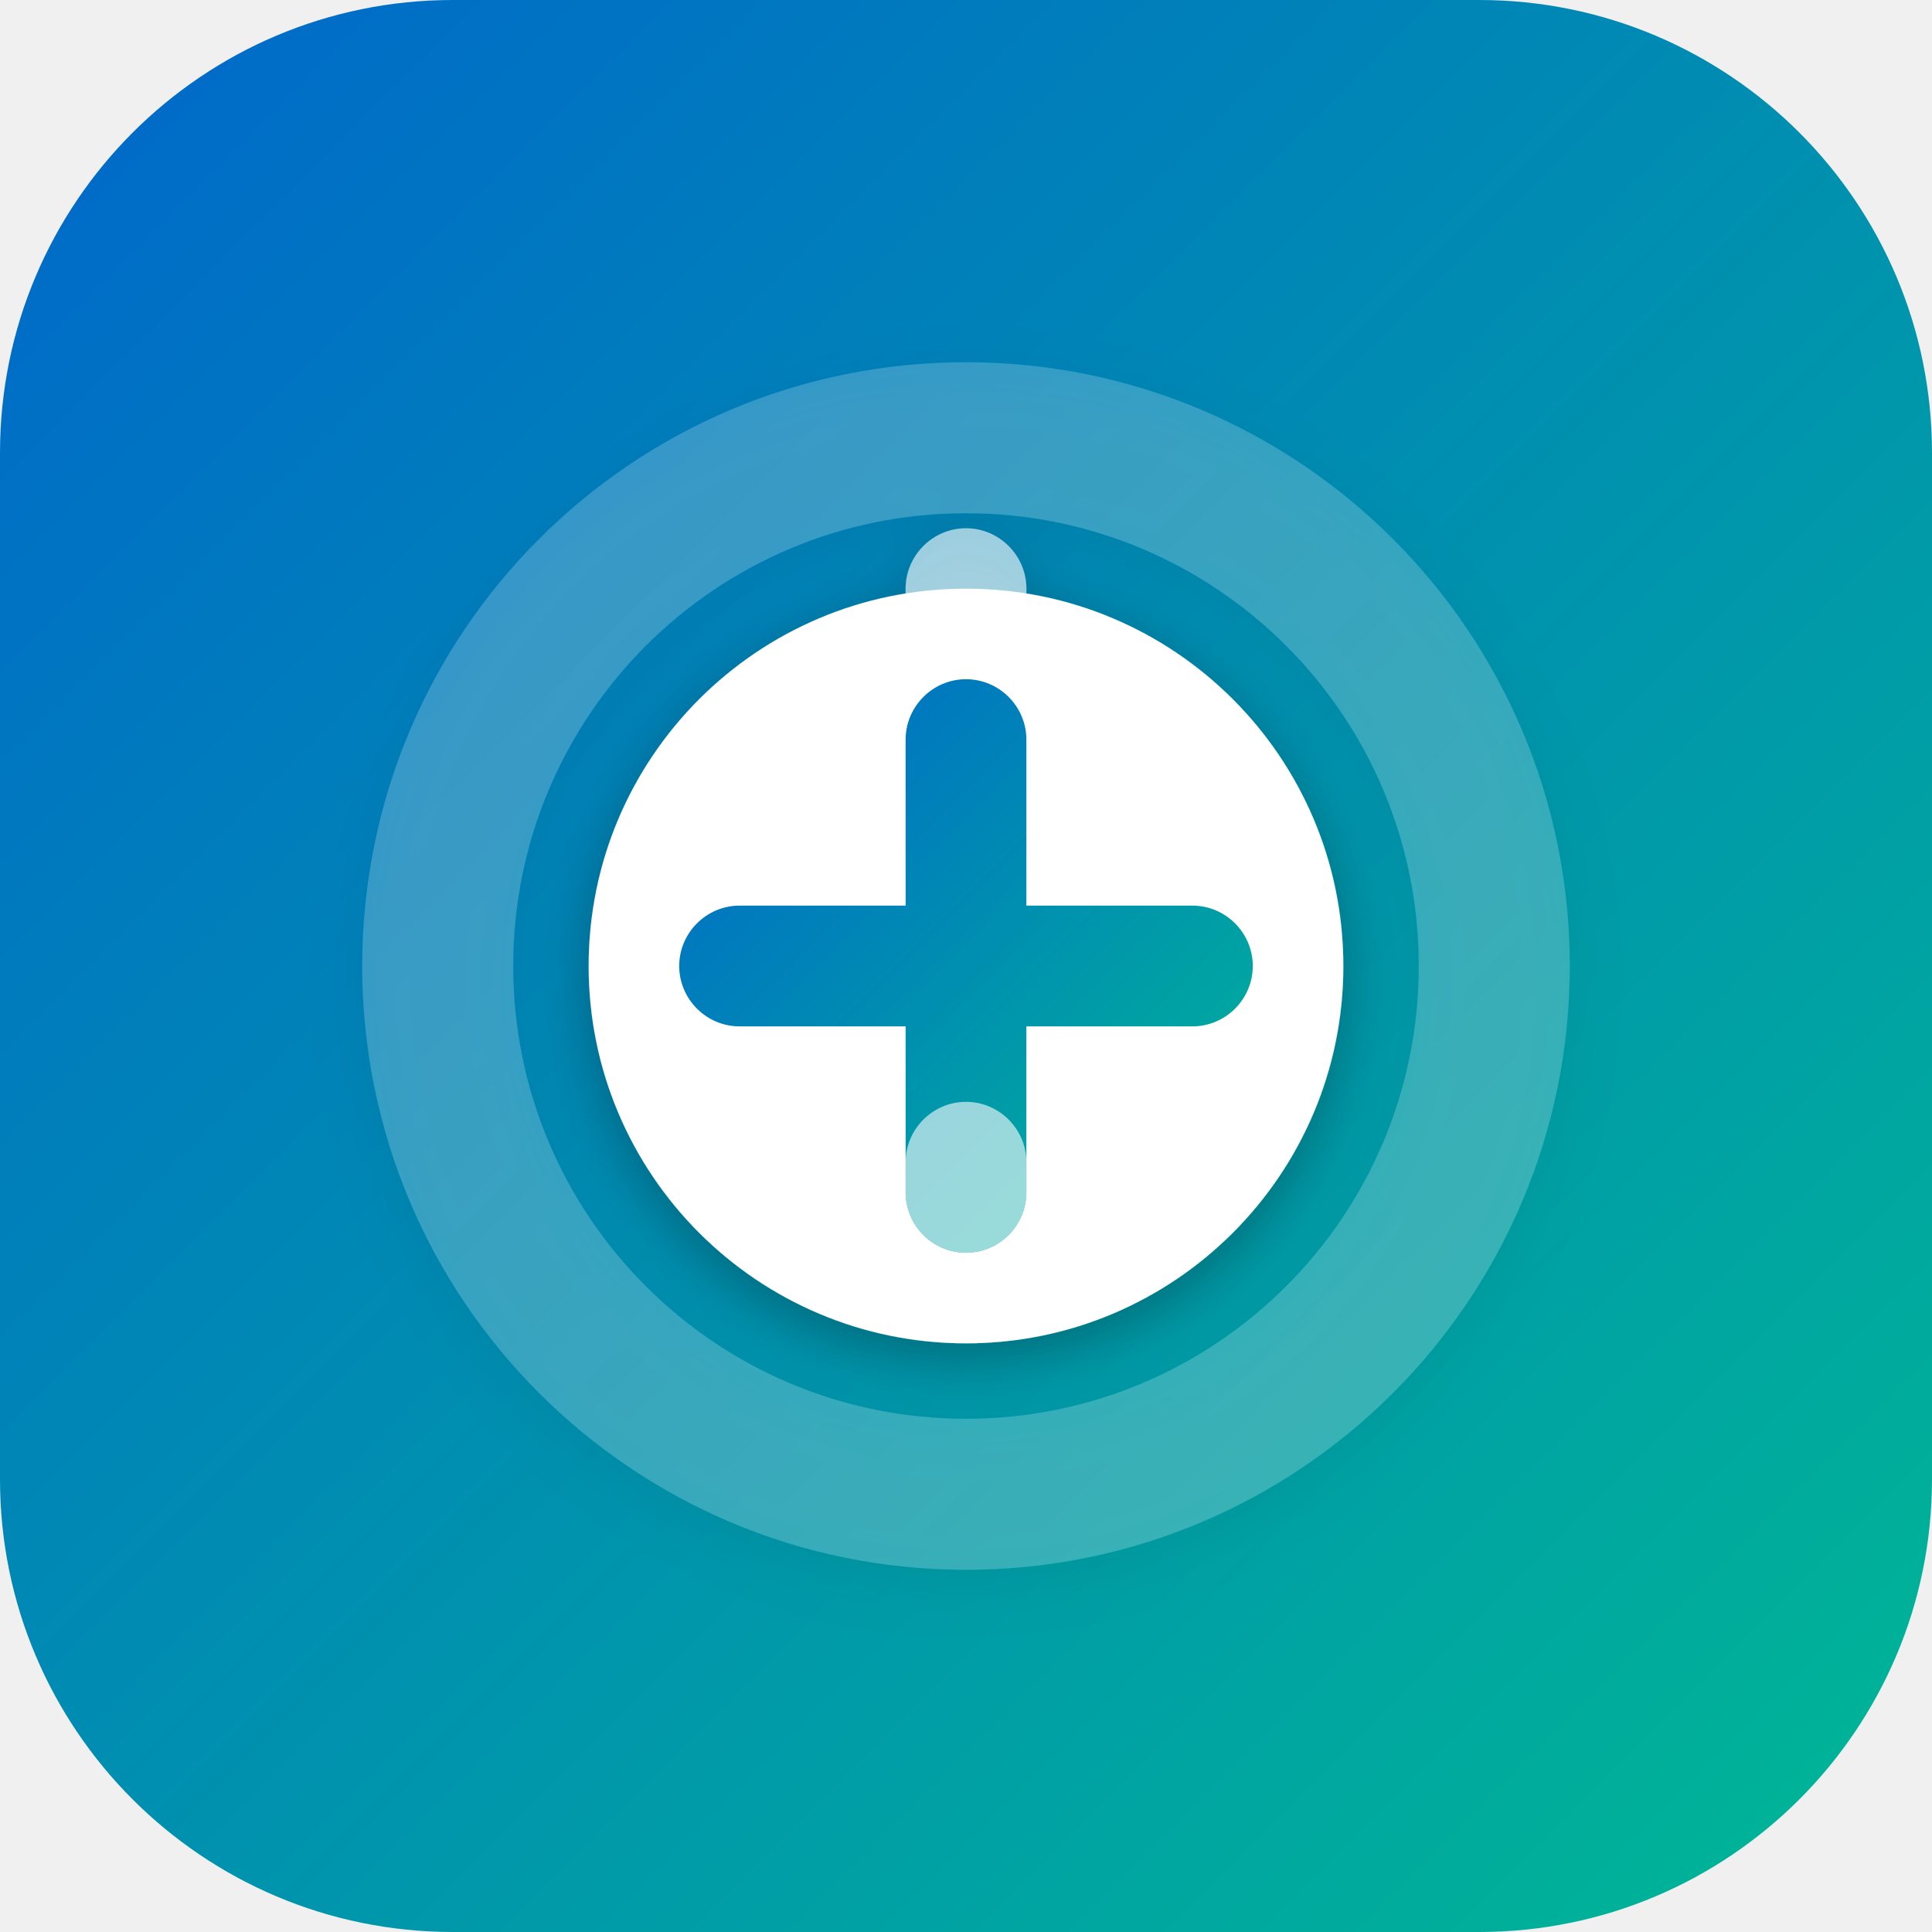
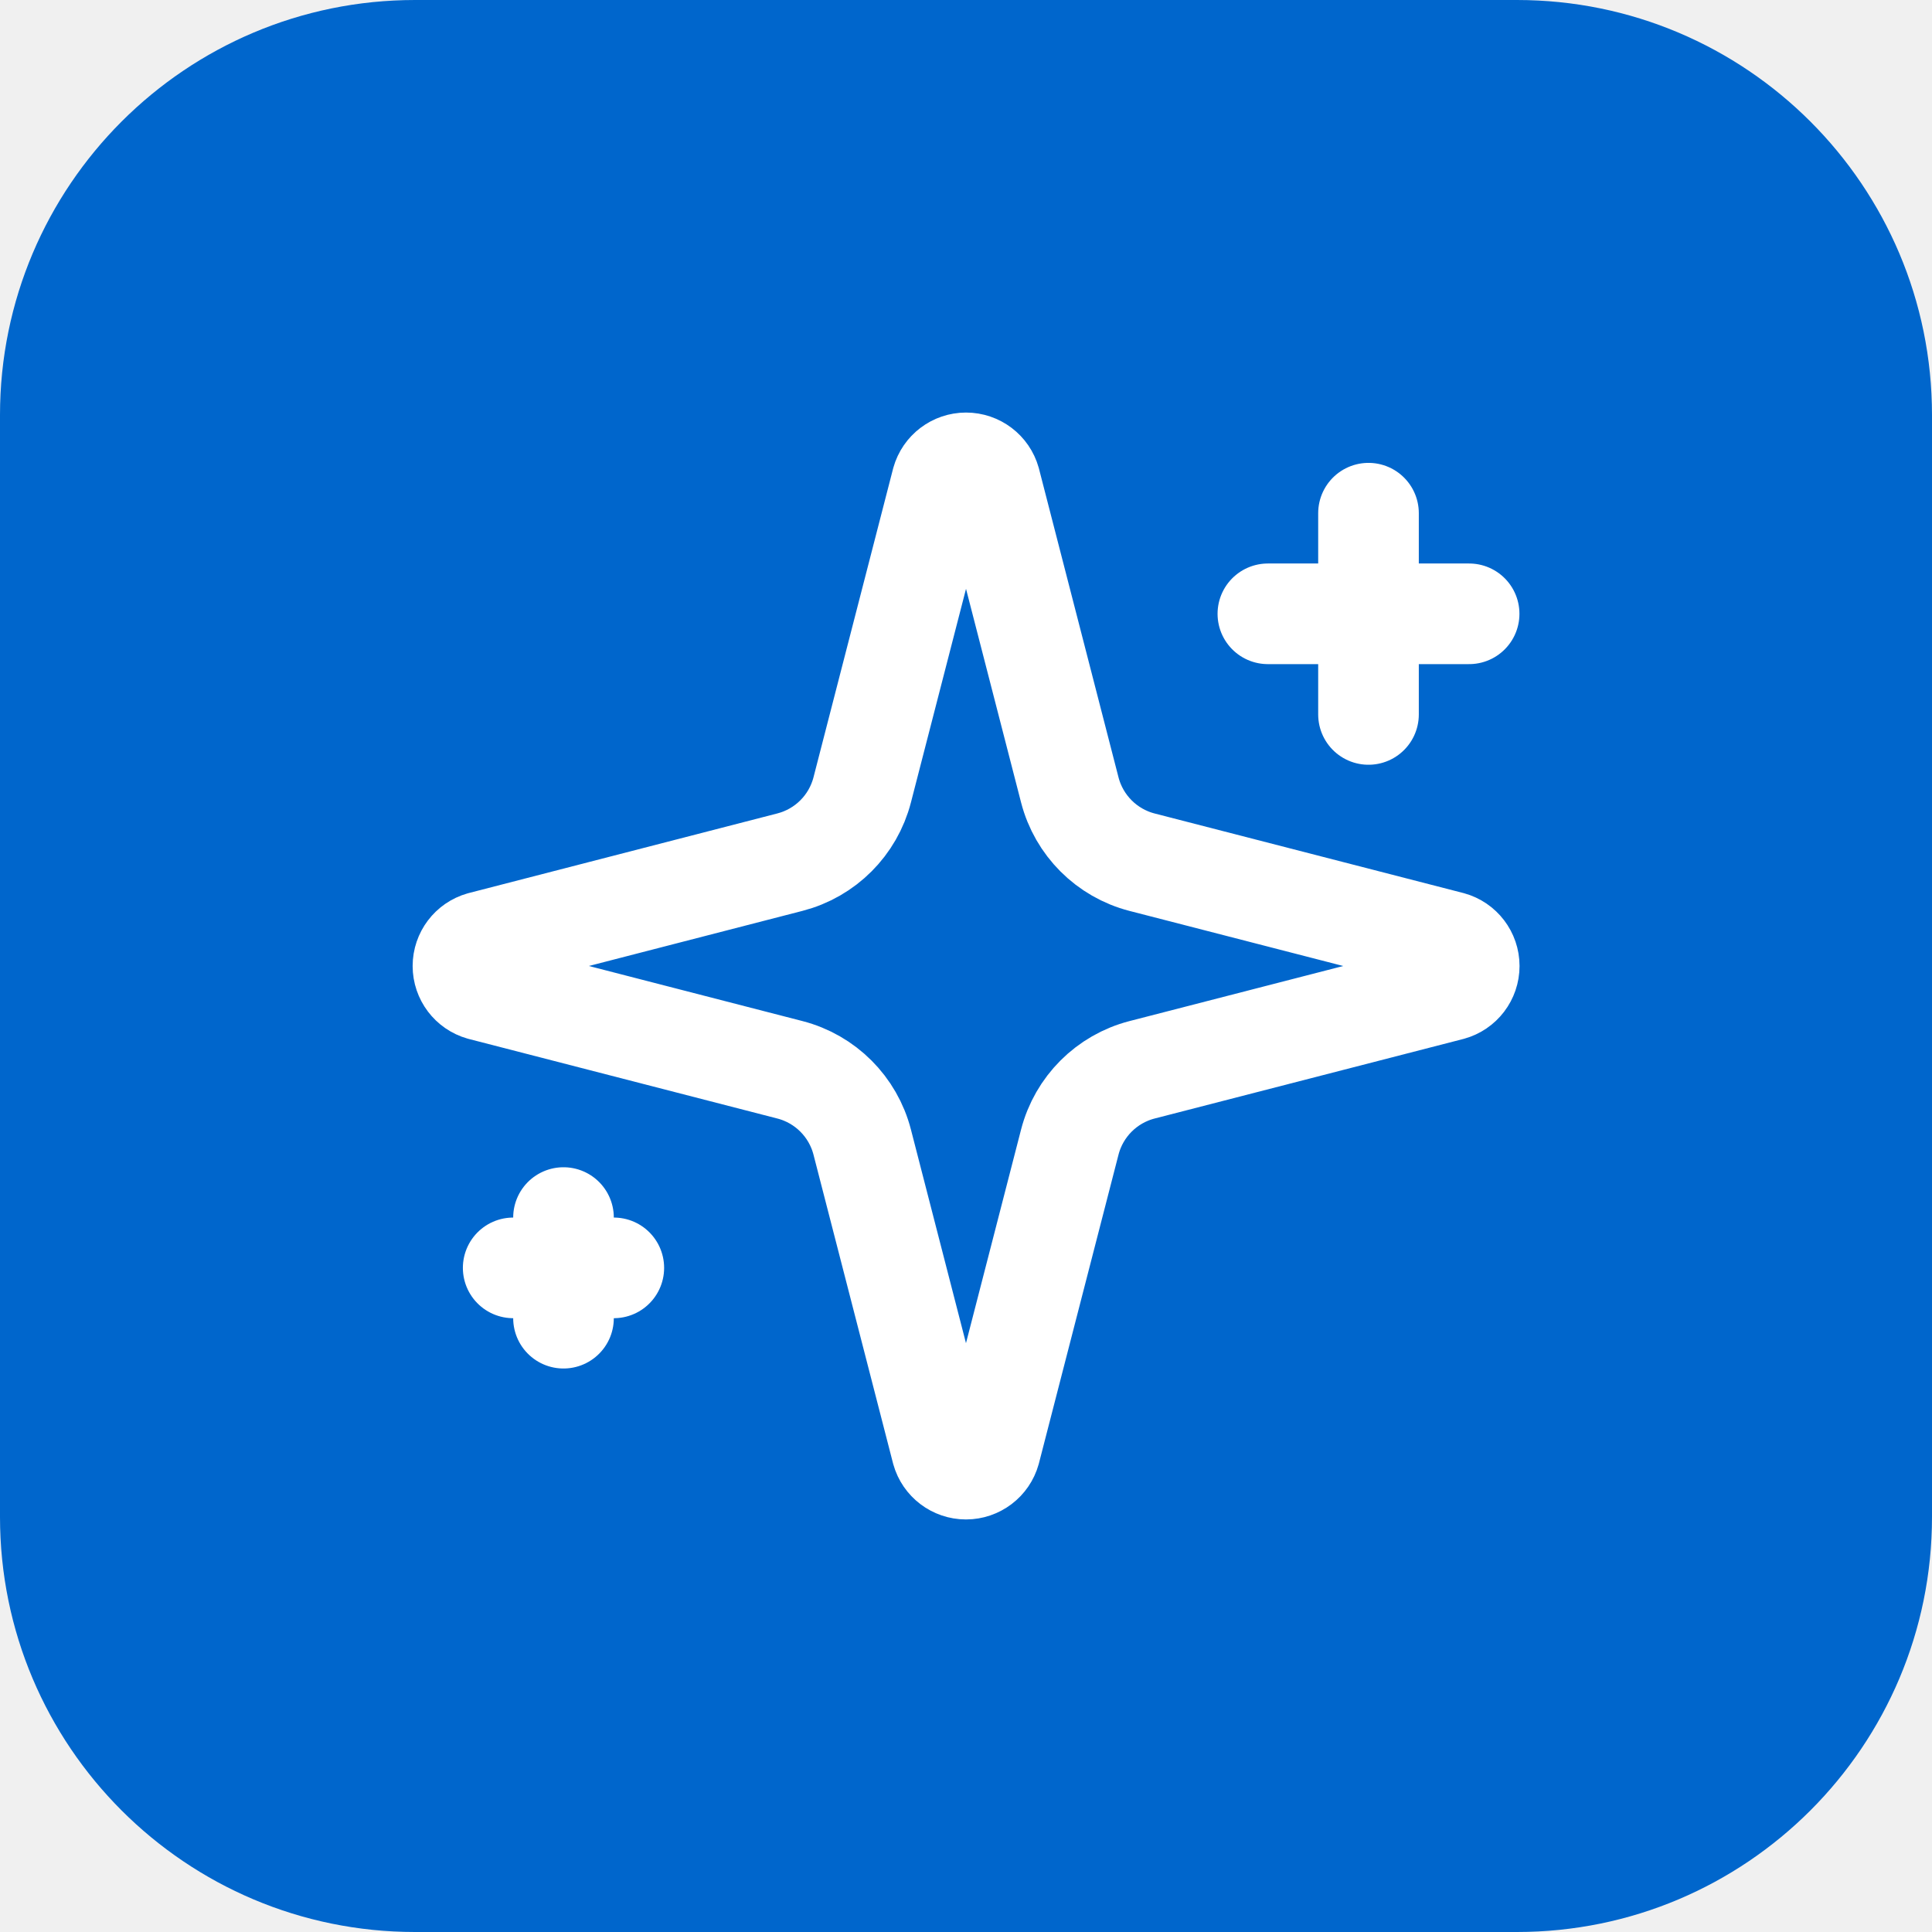
<svg xmlns="http://www.w3.org/2000/svg" viewBox="0 0 512 512">
-   <defs>
-     <linearGradient id="grad" x1="0%" y1="0%" x2="100%" y2="100%">
-       <stop offset="0%" style="stop-color:#0066CC;stop-opacity:1" />
-       <stop offset="100%" style="stop-color:#00B894;stop-opacity:1" />
-     </linearGradient>
-     <filter id="shadow" x="-50%" y="-50%" width="200%" height="200%">
-       <feGaussianBlur in="SourceAlpha" stdDeviation="8" />
-       <feOffset dx="0" dy="4" result="offsetblur" />
-       <feComponentTransfer>
-         <feFuncA type="linear" slope="0.3" />
-       </feComponentTransfer>
-       <feMerge>
-         <feMergeNode />
-         <feMergeNode in="SourceGraphic" />
-       </feMerge>
-     </filter>
-   </defs>
-   <rect width="512" height="512" rx="120" fill="url(#grad)" />
-   <g filter="url(#shadow)">
-     <path d="M256 96c-88.4 0-160 71.6-160 160s71.6 160 160 160 160-71.6 160-160S344.4 96 256 96zm0 280c-66.3 0-120-53.7-120-120s53.7-120 120-120 120 53.7 120 120-53.7 120-120 120z" fill="white" opacity="0.2" />
-     <circle cx="256" cy="256" r="100" fill="white" />
-     <path d="M256 180c-8.8 0-16 7.2-16 16v44h-44c-8.8 0-16 7.2-16 16s7.2 16 16 16h44v44c0 8.8 7.2 16 16 16s16-7.2 16-16v-44h44c8.8 0 16-7.2 16-16s-7.2-16-16-16h-44v-44c0-8.8-7.2-16-16-16z" fill="url(#grad)" />
-     <path d="M256 140c-8.8 0-16 7.2-16 16v8c0 8.8 7.2 16 16 16s16-7.2 16-16v-8c0-8.8-7.2-16-16-16zm-60 60c-8.8 0-16 7.2-16 16s7.2 16 16 16h8c8.8 0 16-7.2 16-16s-7.2-16-16-16h-8zm120 0c-8.8 0-16 7.2-16 16s7.2 16 16 16h8c8.8 0 16-7.2 16-16s-7.2-16-16-16h-8zm-60 92c-8.8 0-16 7.2-16 16v8c0 8.8 7.2 16 16 16s16-7.2 16-16v-8c0-8.8-7.2-16-16-16z" fill="white" opacity="0.6" />
+   <rect width="512" height="512" rx="110" fill="#0066CC" />
+   <g transform="translate(96 96) scale(13.33333)" fill="none" stroke="#ffffff" stroke-width="2" stroke-linecap="round" stroke-linejoin="round">
+     <path d="M9.937 15.5A2 2 0 0 0 8.5 14.063l-6.135-1.582a.5.5 0 0 1 0-.962L8.5 9.936A2 2 0 0 0 9.937 8.5l1.582-6.135a.5.5 0 0 1 .963 0L14.063 8.5A2 2 0 0 0 15.5 9.937l6.135 1.581a.5.5 0 0 1 0 .964L15.5 14.063a2 2 0 0 0-1.437 1.437l-1.582 6.135a.5.5 0 0 1-.963 0z" />
+     <path d="M20 3v4" />
+     <path d="M22 5h-4" />
+     <path d="M4 17v2" />
+     <path d="M5 18H3" />
  </g>
</svg>
